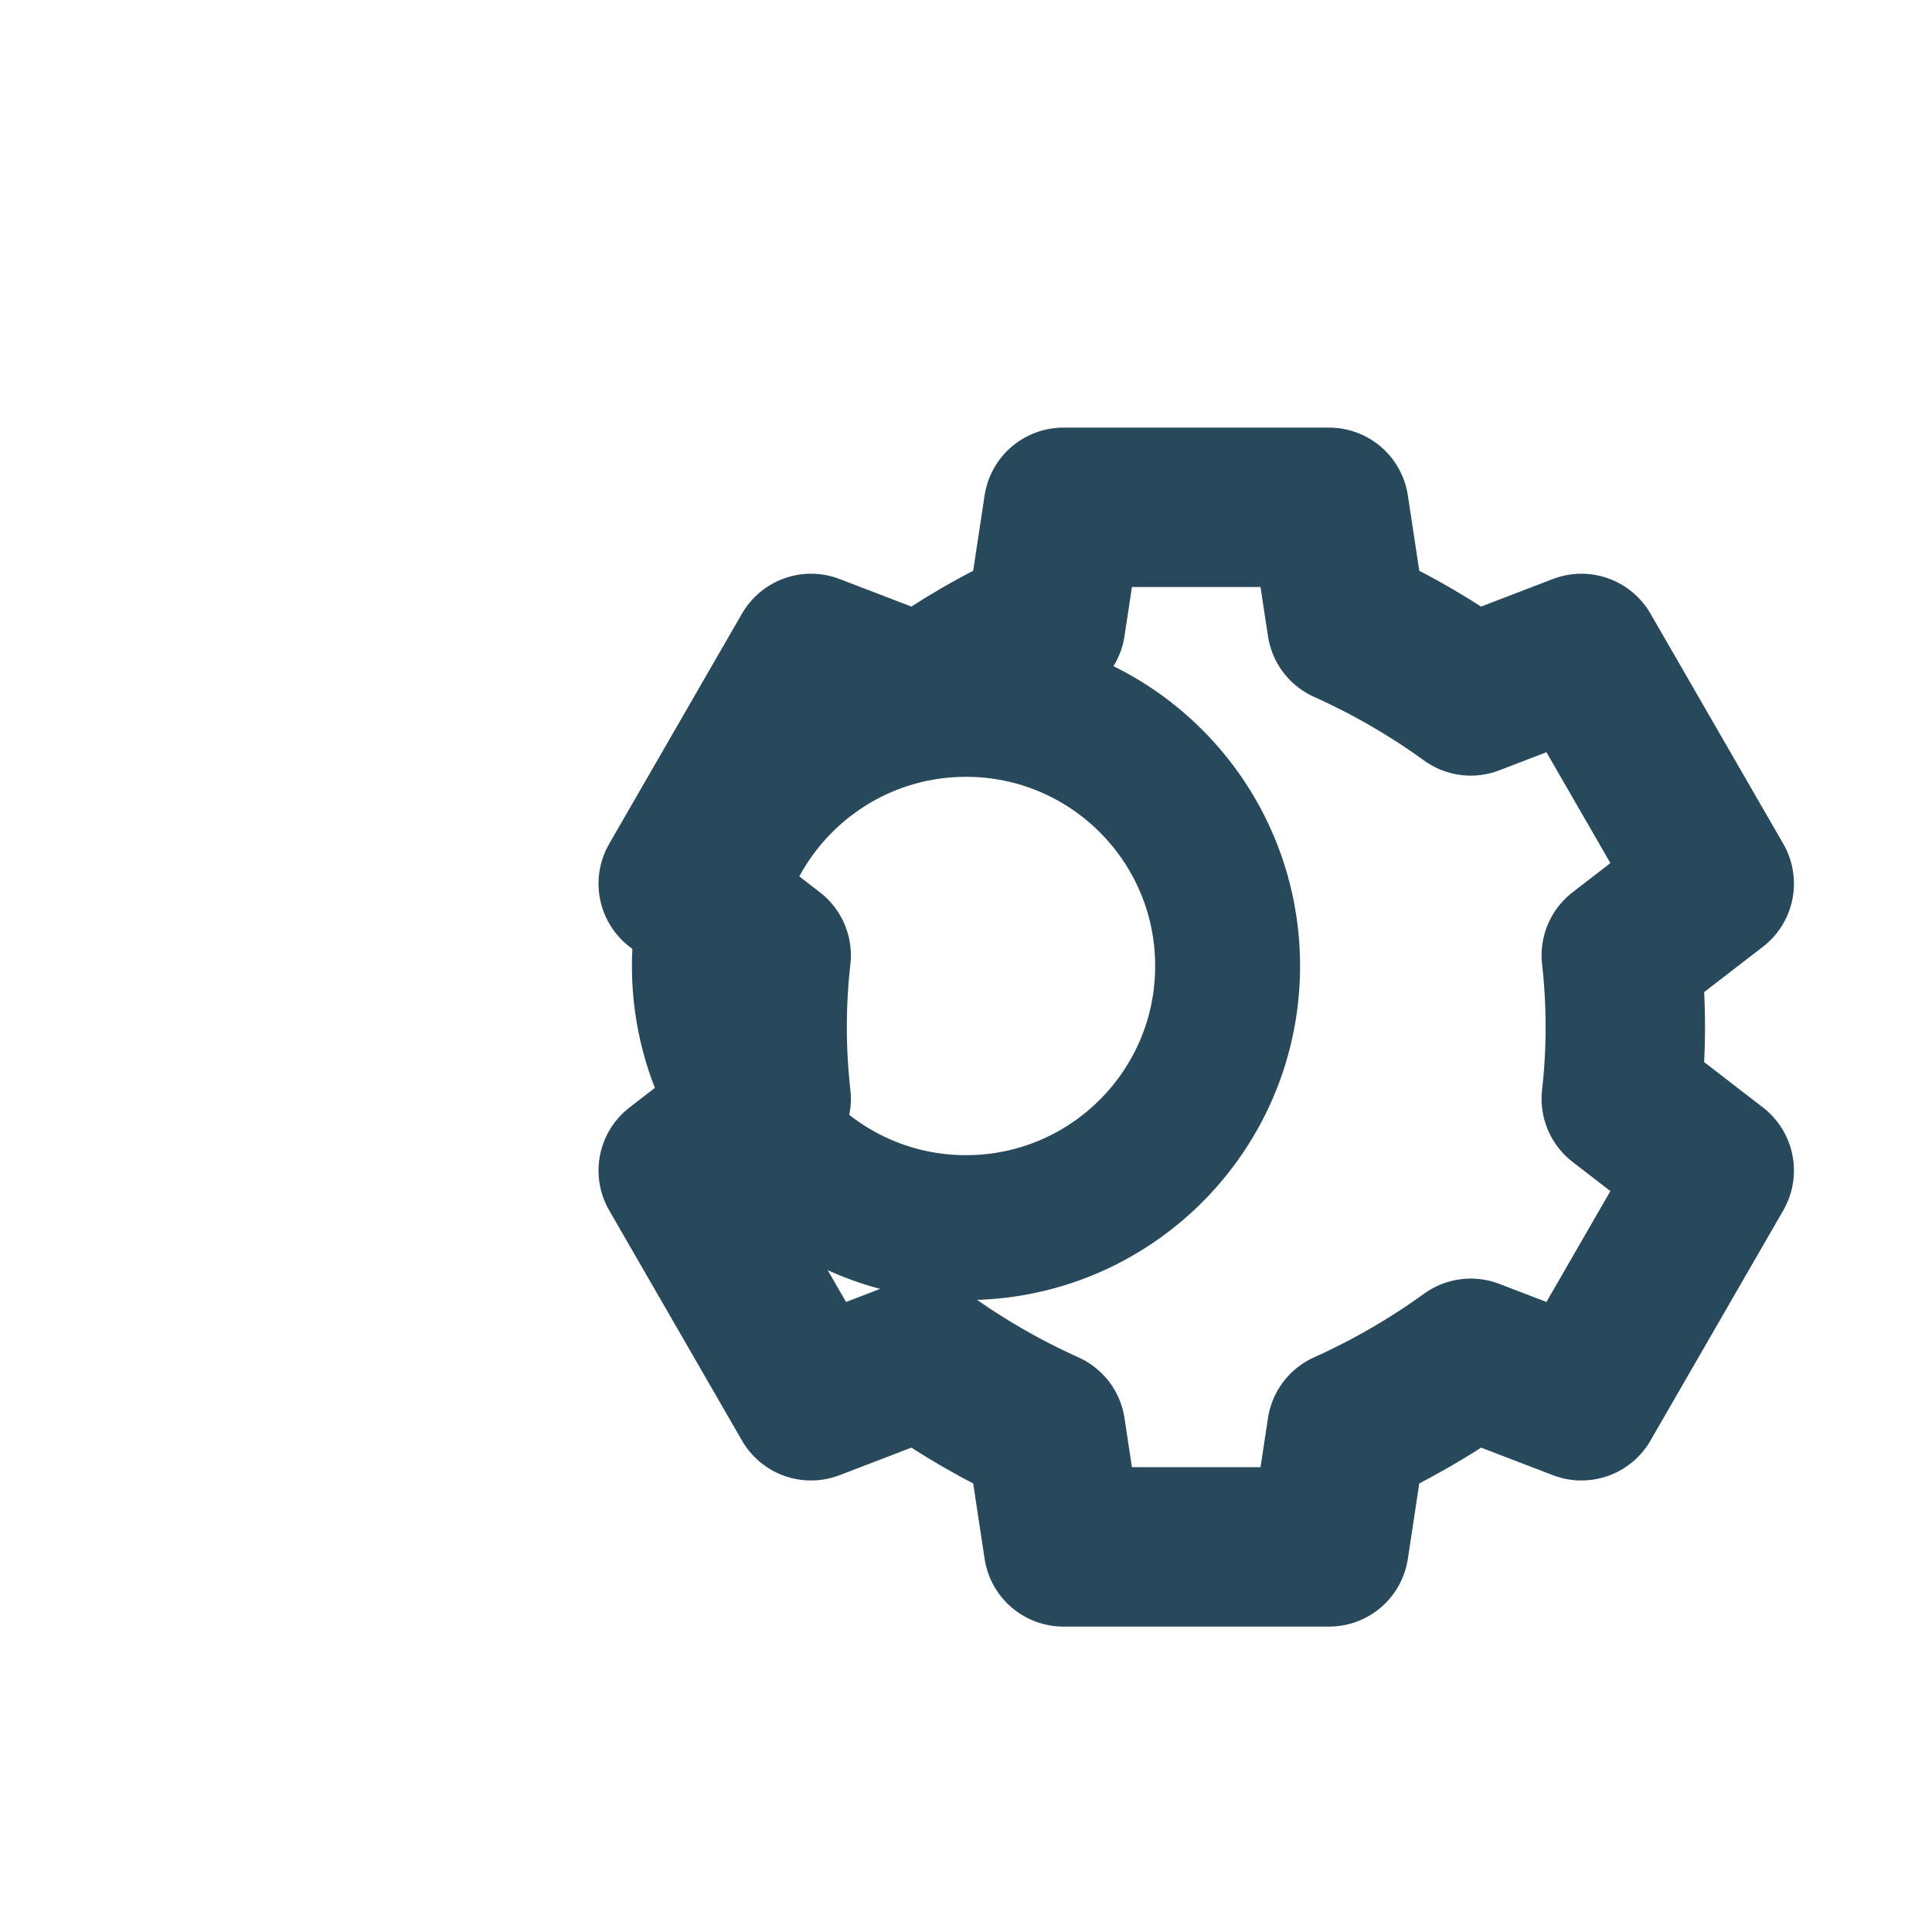
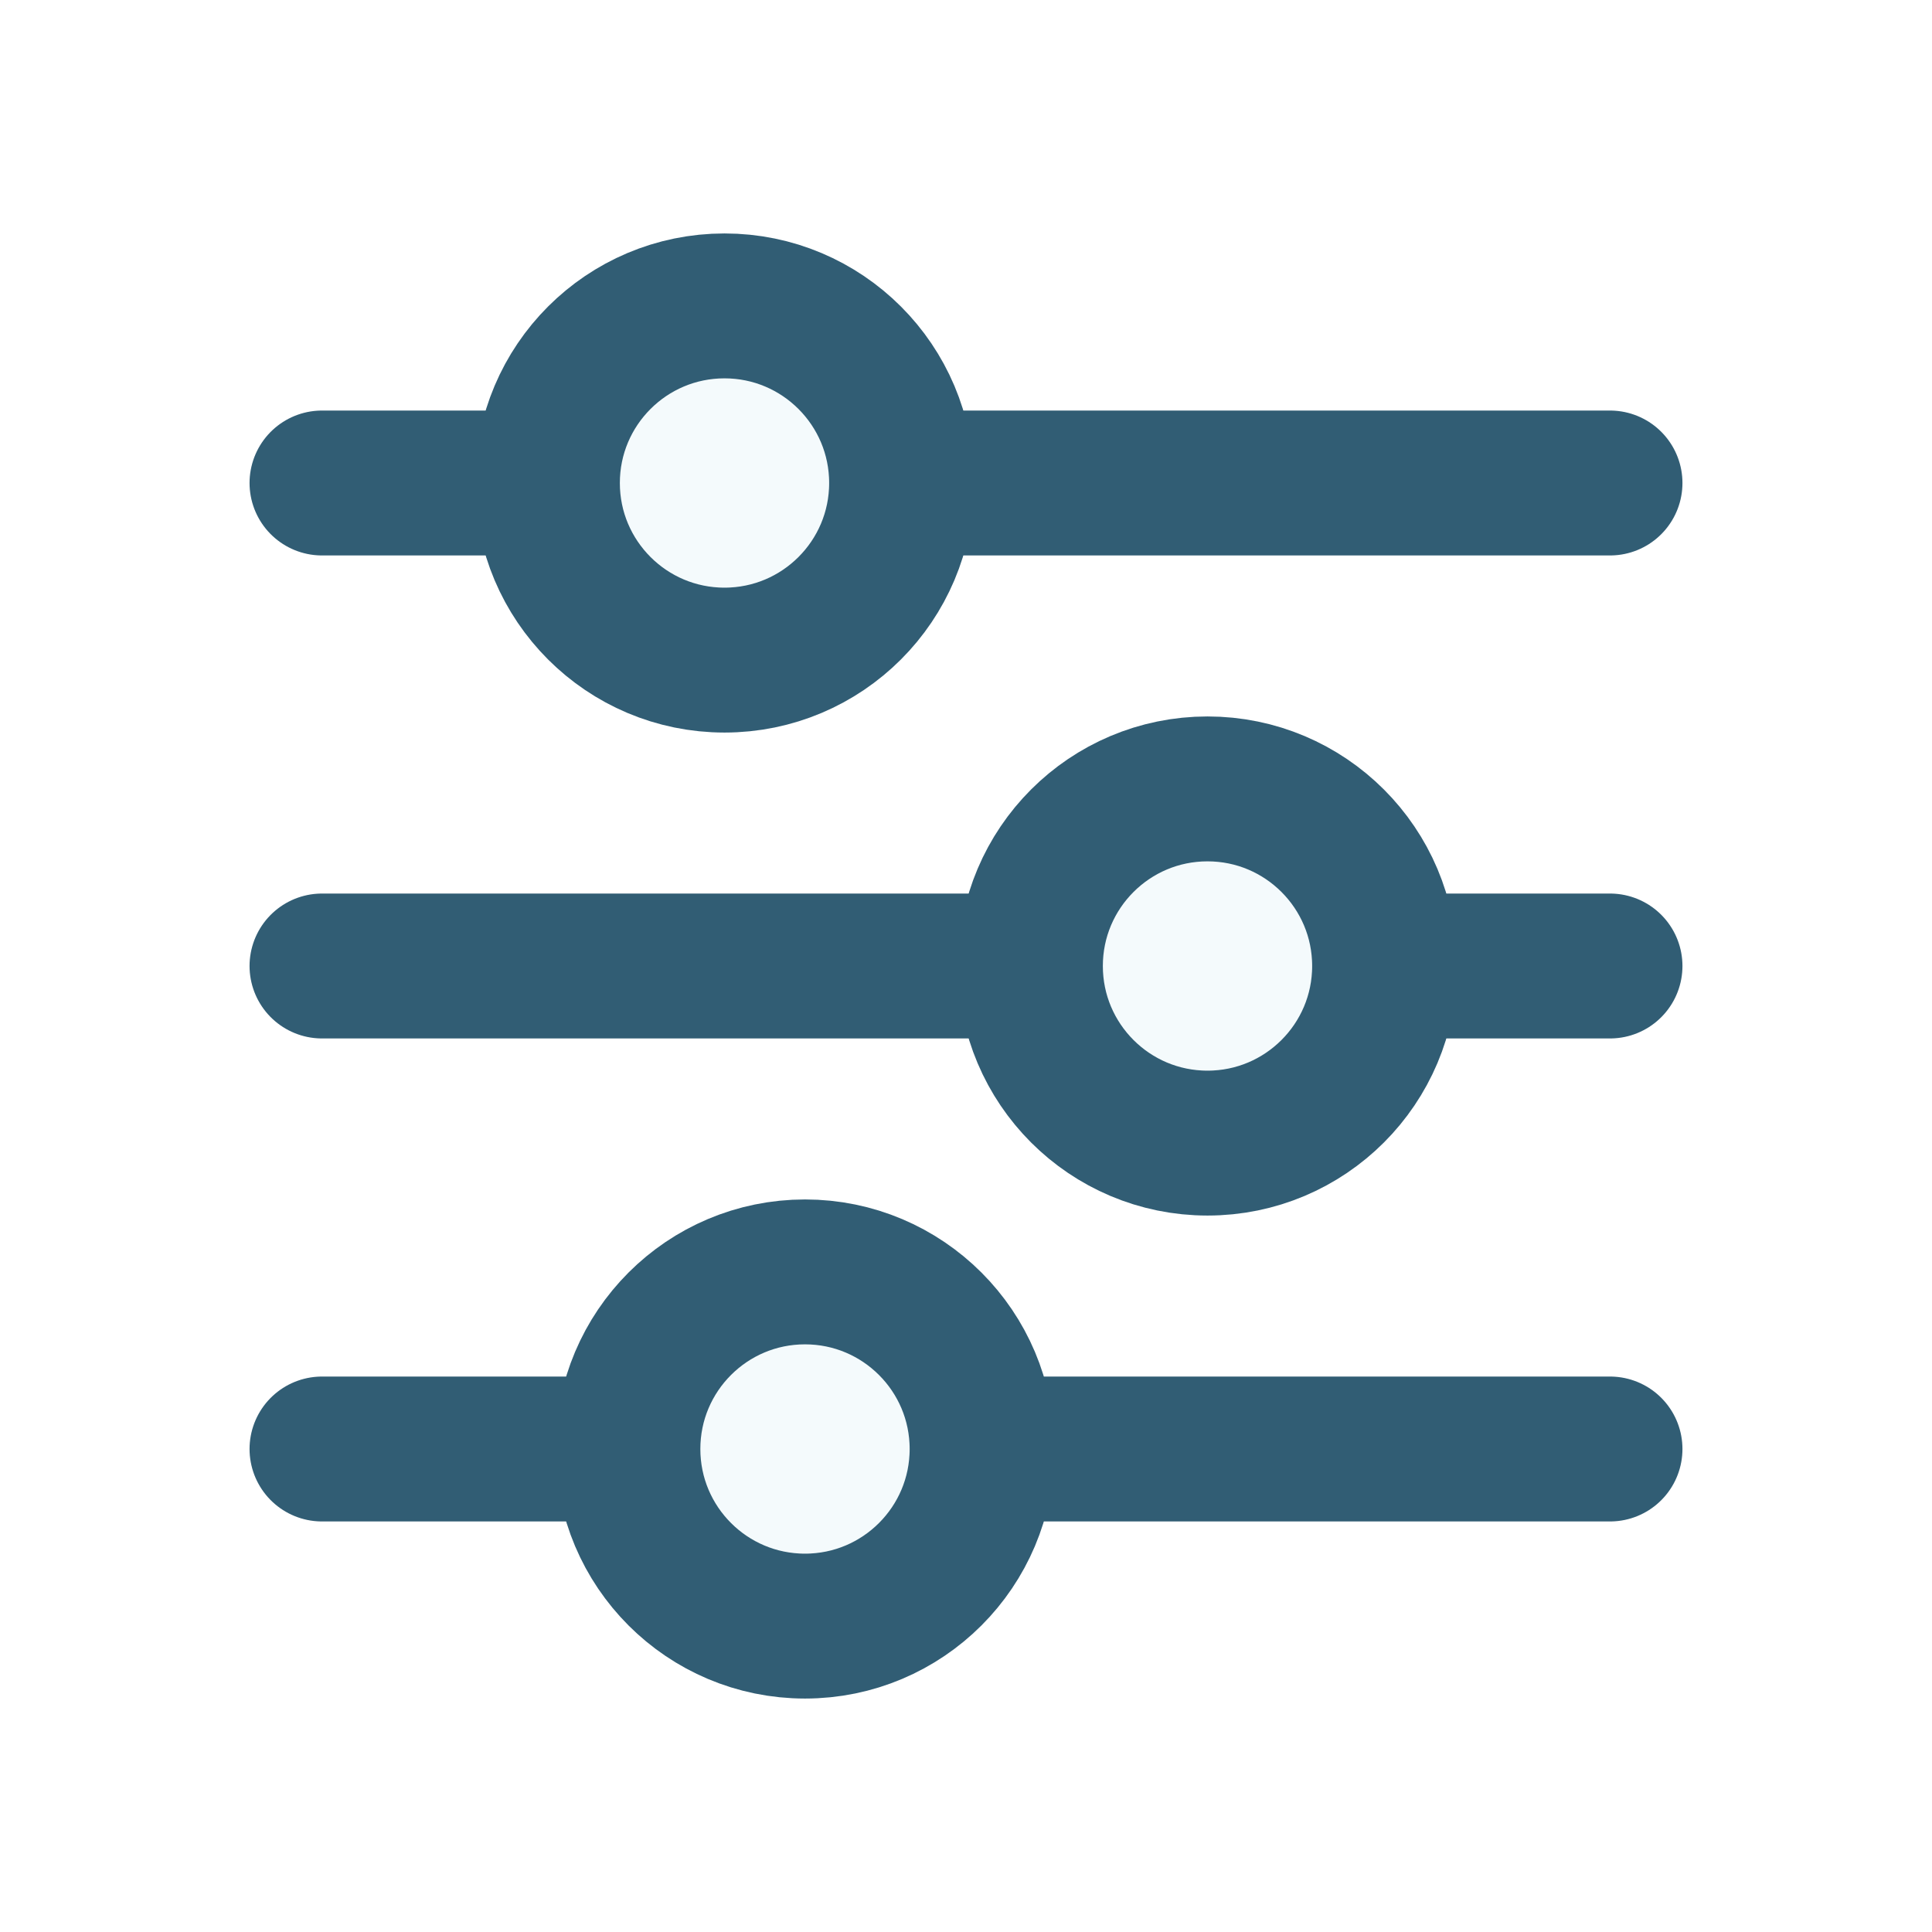
- <svg xmlns="http://www.w3.org/2000/svg" width="24" height="24" viewBox="0 0 24 24" fill="none">
-   <g stroke="#27495B" stroke-width="1.8" stroke-linecap="round" stroke-linejoin="round">
-     <path d="M12 8.75a3.25 3.25 0 1 0 0 6.5 3.25 3.25 0 0 0 0-6.5Z" />
-     <path d="m19.4 13.5 1.05.81-1.5 2.6-1.25-.48a7.9 7.9 0 0 1-1.4.81l-.2 1.32h-3l-.2-1.32a7.9 7.9 0 0 1-1.4-.81l-1.25.48-1.5-2.6 1.05-.81a7.2 7.2 0 0 1 0-1.62l-1.05-.81 1.5-2.6 1.25.48a7.9 7.9 0 0 1 1.4-.81l.2-1.32h3l.2 1.32a7.9 7.9 0 0 1 1.4.81l1.25-.48 1.5 2.6-1.05.81a7.2 7.2 0 0 1 0 1.62Z" transform="translate(-1.2 -1.2) scale(1.1)" />
+ <svg xmlns="http://www.w3.org/2000/svg" viewBox="0 0 24 24" fill="none">
+   <g stroke="#315D74" stroke-width="1.8" stroke-linecap="round" stroke-linejoin="round">
+     <path d="M4 6h16M4 12h16M4 18h16" />
+     <circle cx="9" cy="6" r="2.2" fill="#F4FAFC" />
+     <circle cx="15" cy="12" r="2.2" fill="#F4FAFC" />
+     <circle cx="10" cy="18" r="2.2" fill="#F4FAFC" />
  </g>
</svg>
